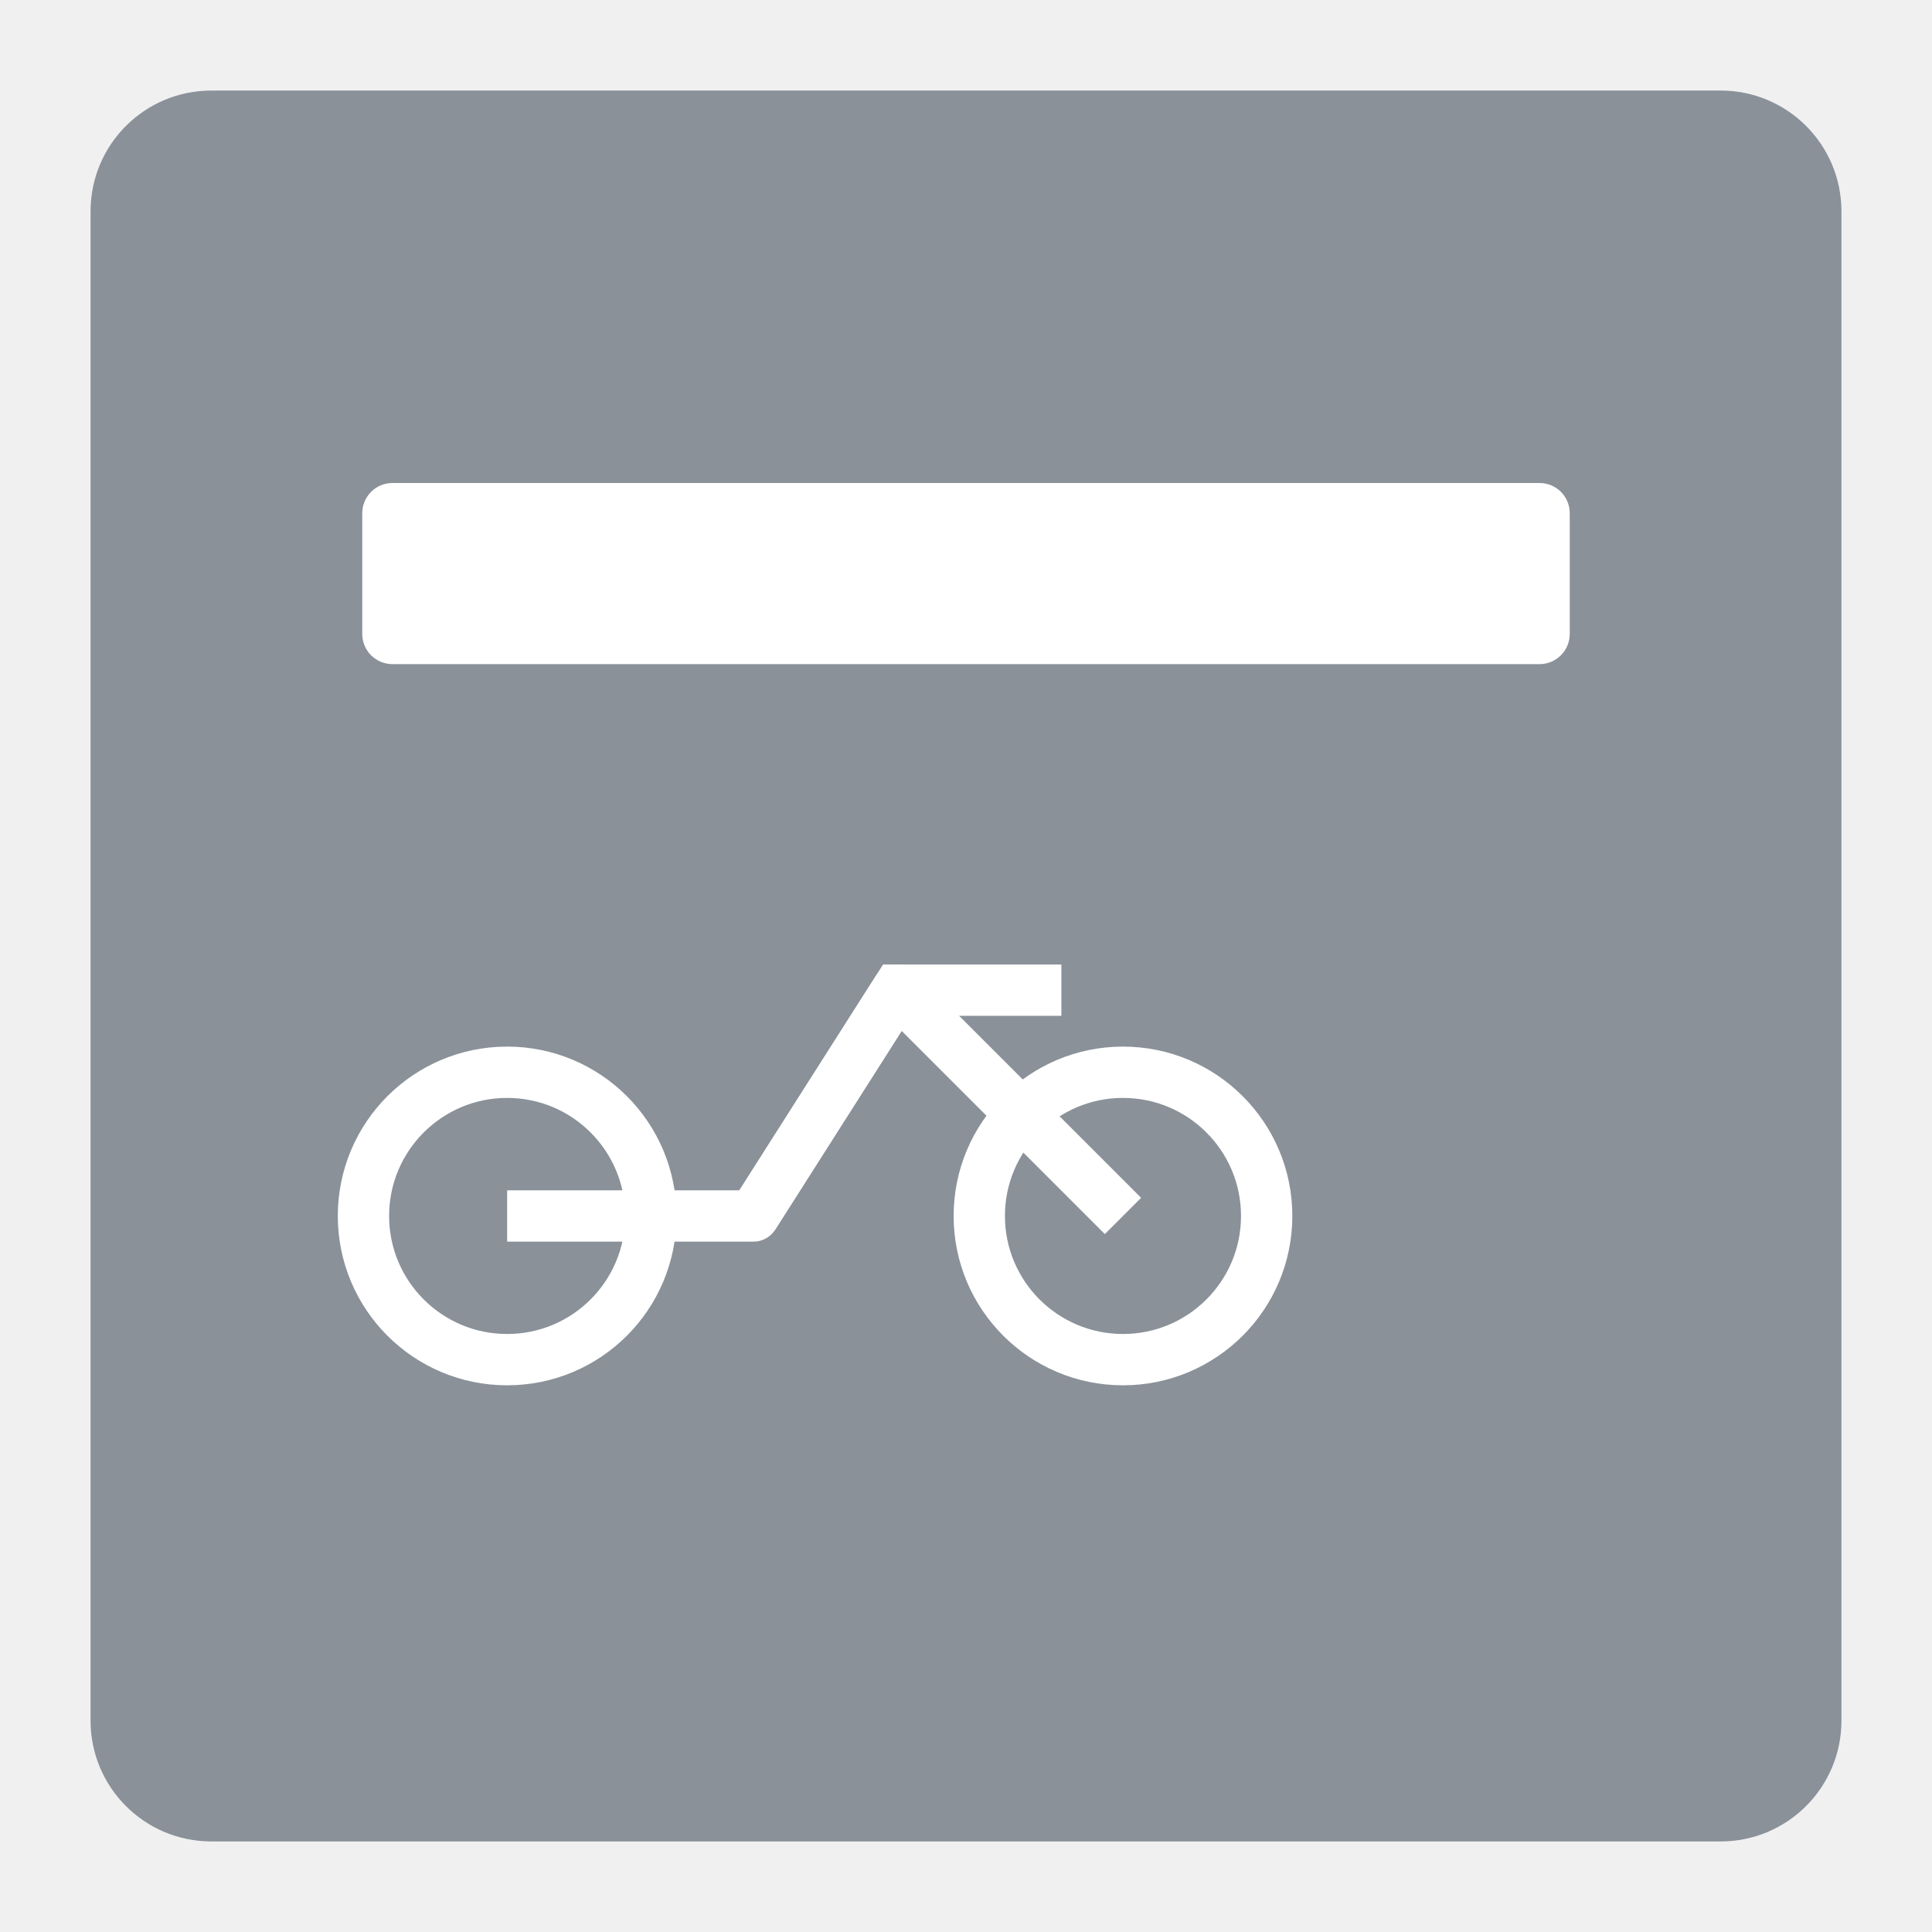
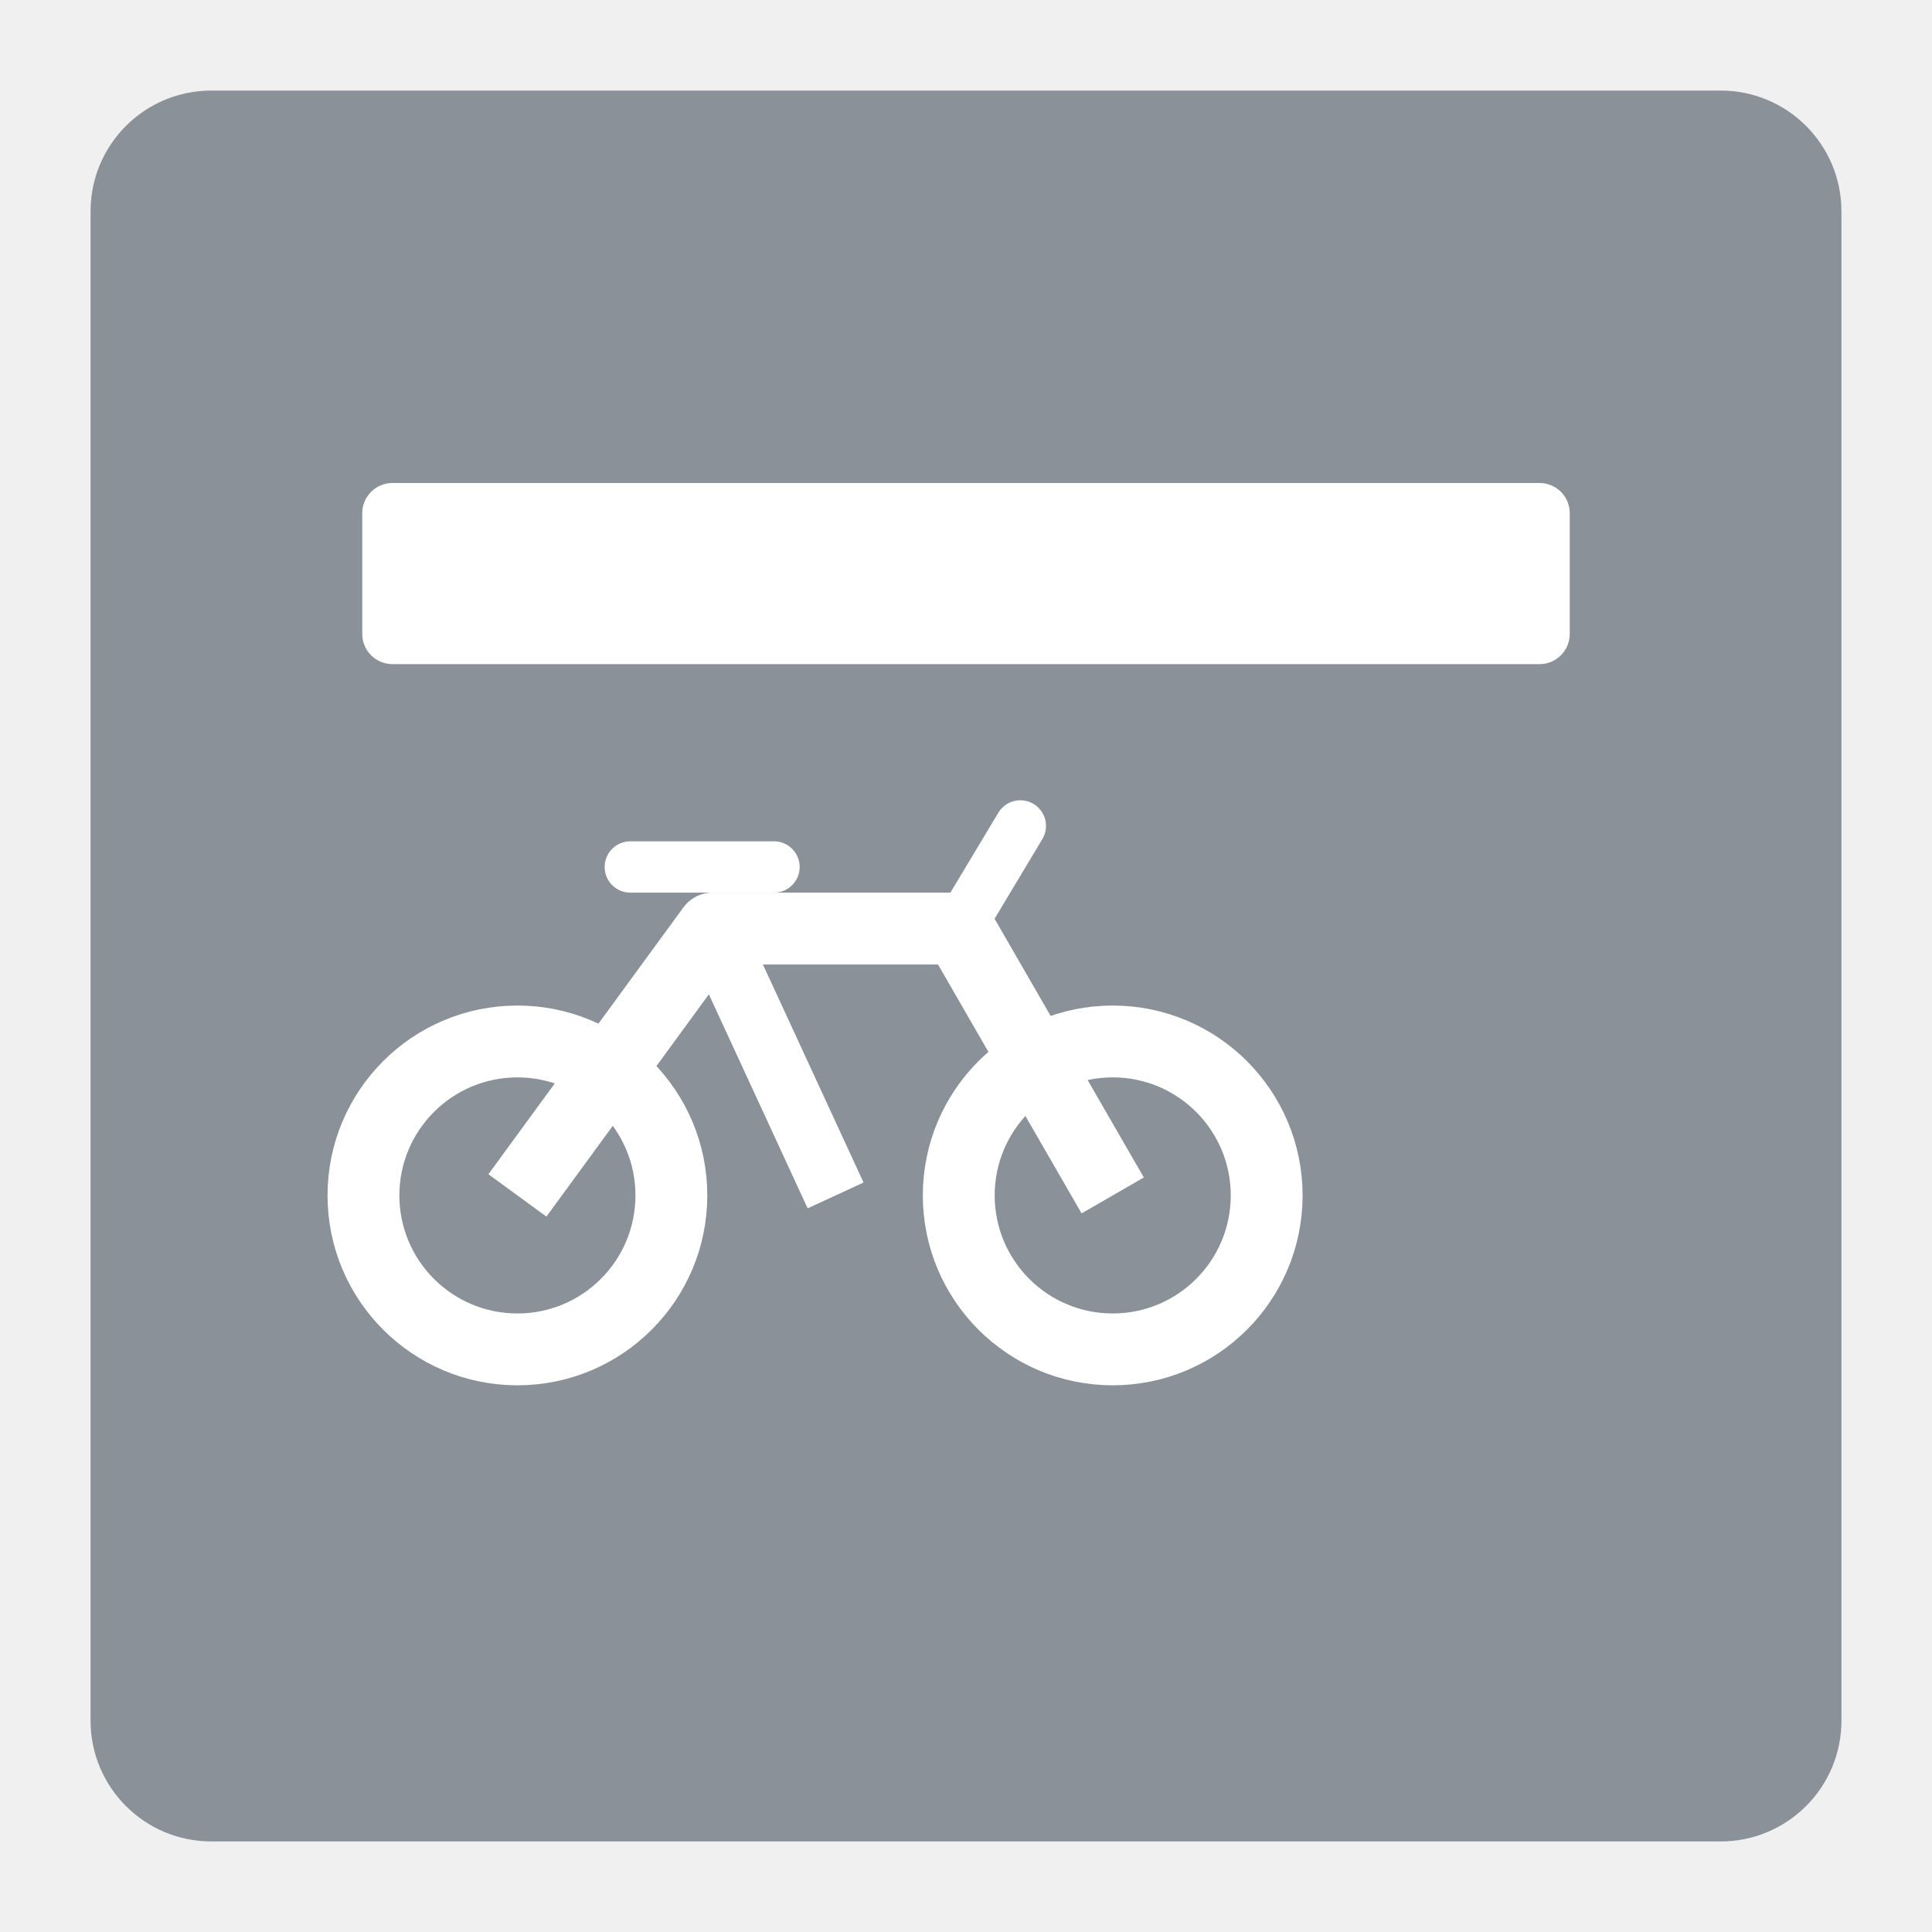
<svg xmlns="http://www.w3.org/2000/svg" width="64" height="64" viewBox="0 0 64 64">
  <rect x="3" y="3" width="58" height="58" rx="4" fill="#8A9199" />
  <g transform="translate(10 26) scale(0.34)">
-     <circle cx="20" cy="42" r="14" fill="none" stroke="#FFFFFF" stroke-width="5" />
-     <circle cx="80" cy="42" r="14" fill="none" stroke="#FFFFFF" stroke-width="5" />
-     <path d="M20 42 L44 42 L58 20 L80 42" fill="none" stroke="#FFFFFF" stroke-width="5" stroke-linejoin="round" />
-     <path d="M44 42 L58 20 L74 20" fill="none" stroke="#FFFFFF" stroke-width="5" />
+     <circle cx="21" cy="40" r="15" fill="none" stroke="#FFFFFF" stroke-width="7" />
+     <circle cx="79" cy="40" r="15" fill="none" stroke="#FFFFFF" stroke-width="7" />
+     <path d="M21 40 L40 14 L64 14 L79 40" fill="none" stroke="#FFFFFF" stroke-width="7" stroke-linejoin="round" />
+     <path d="M40 14 L52 40" fill="none" stroke="#FFFFFF" stroke-width="6" />
+     <path d="M32 8 L46 8 M64 14 L70 4" fill="none" stroke="#FFFFFF" stroke-width="5" stroke-linecap="round" />
  </g>
  <rect x="12" y="16" width="40" height="6" rx="1" fill="#FFFFFF" />
</svg>
